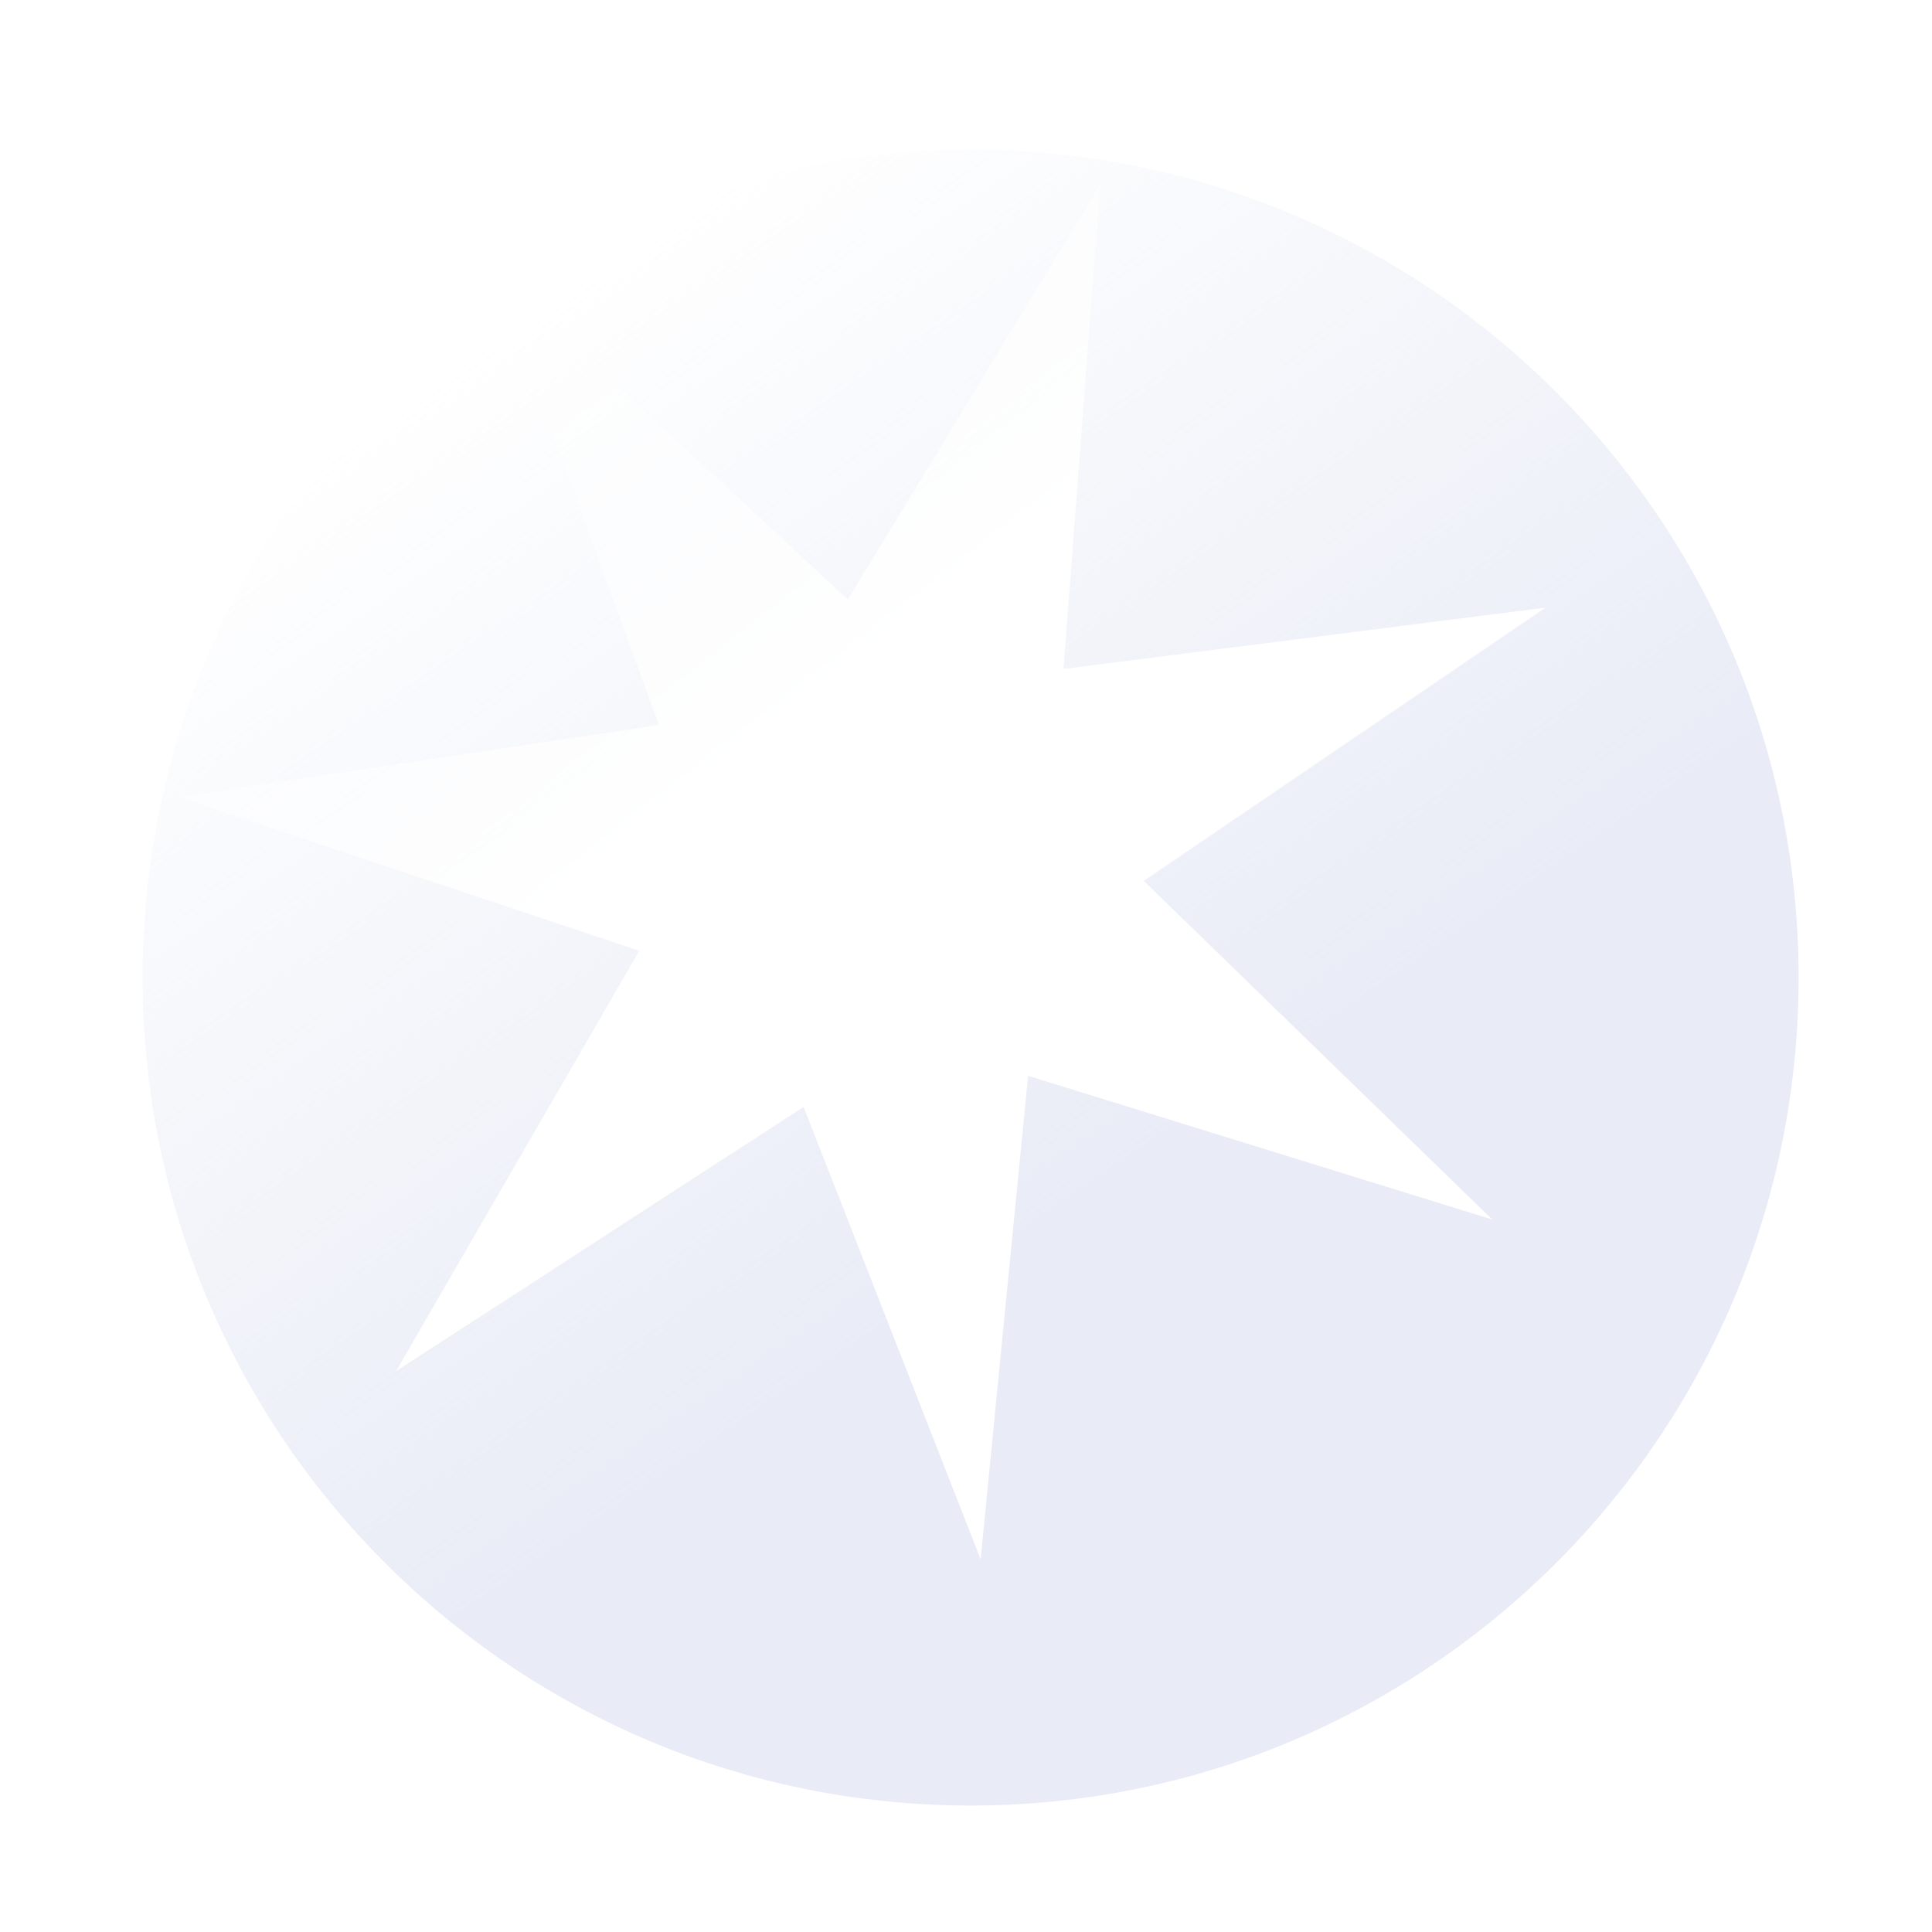
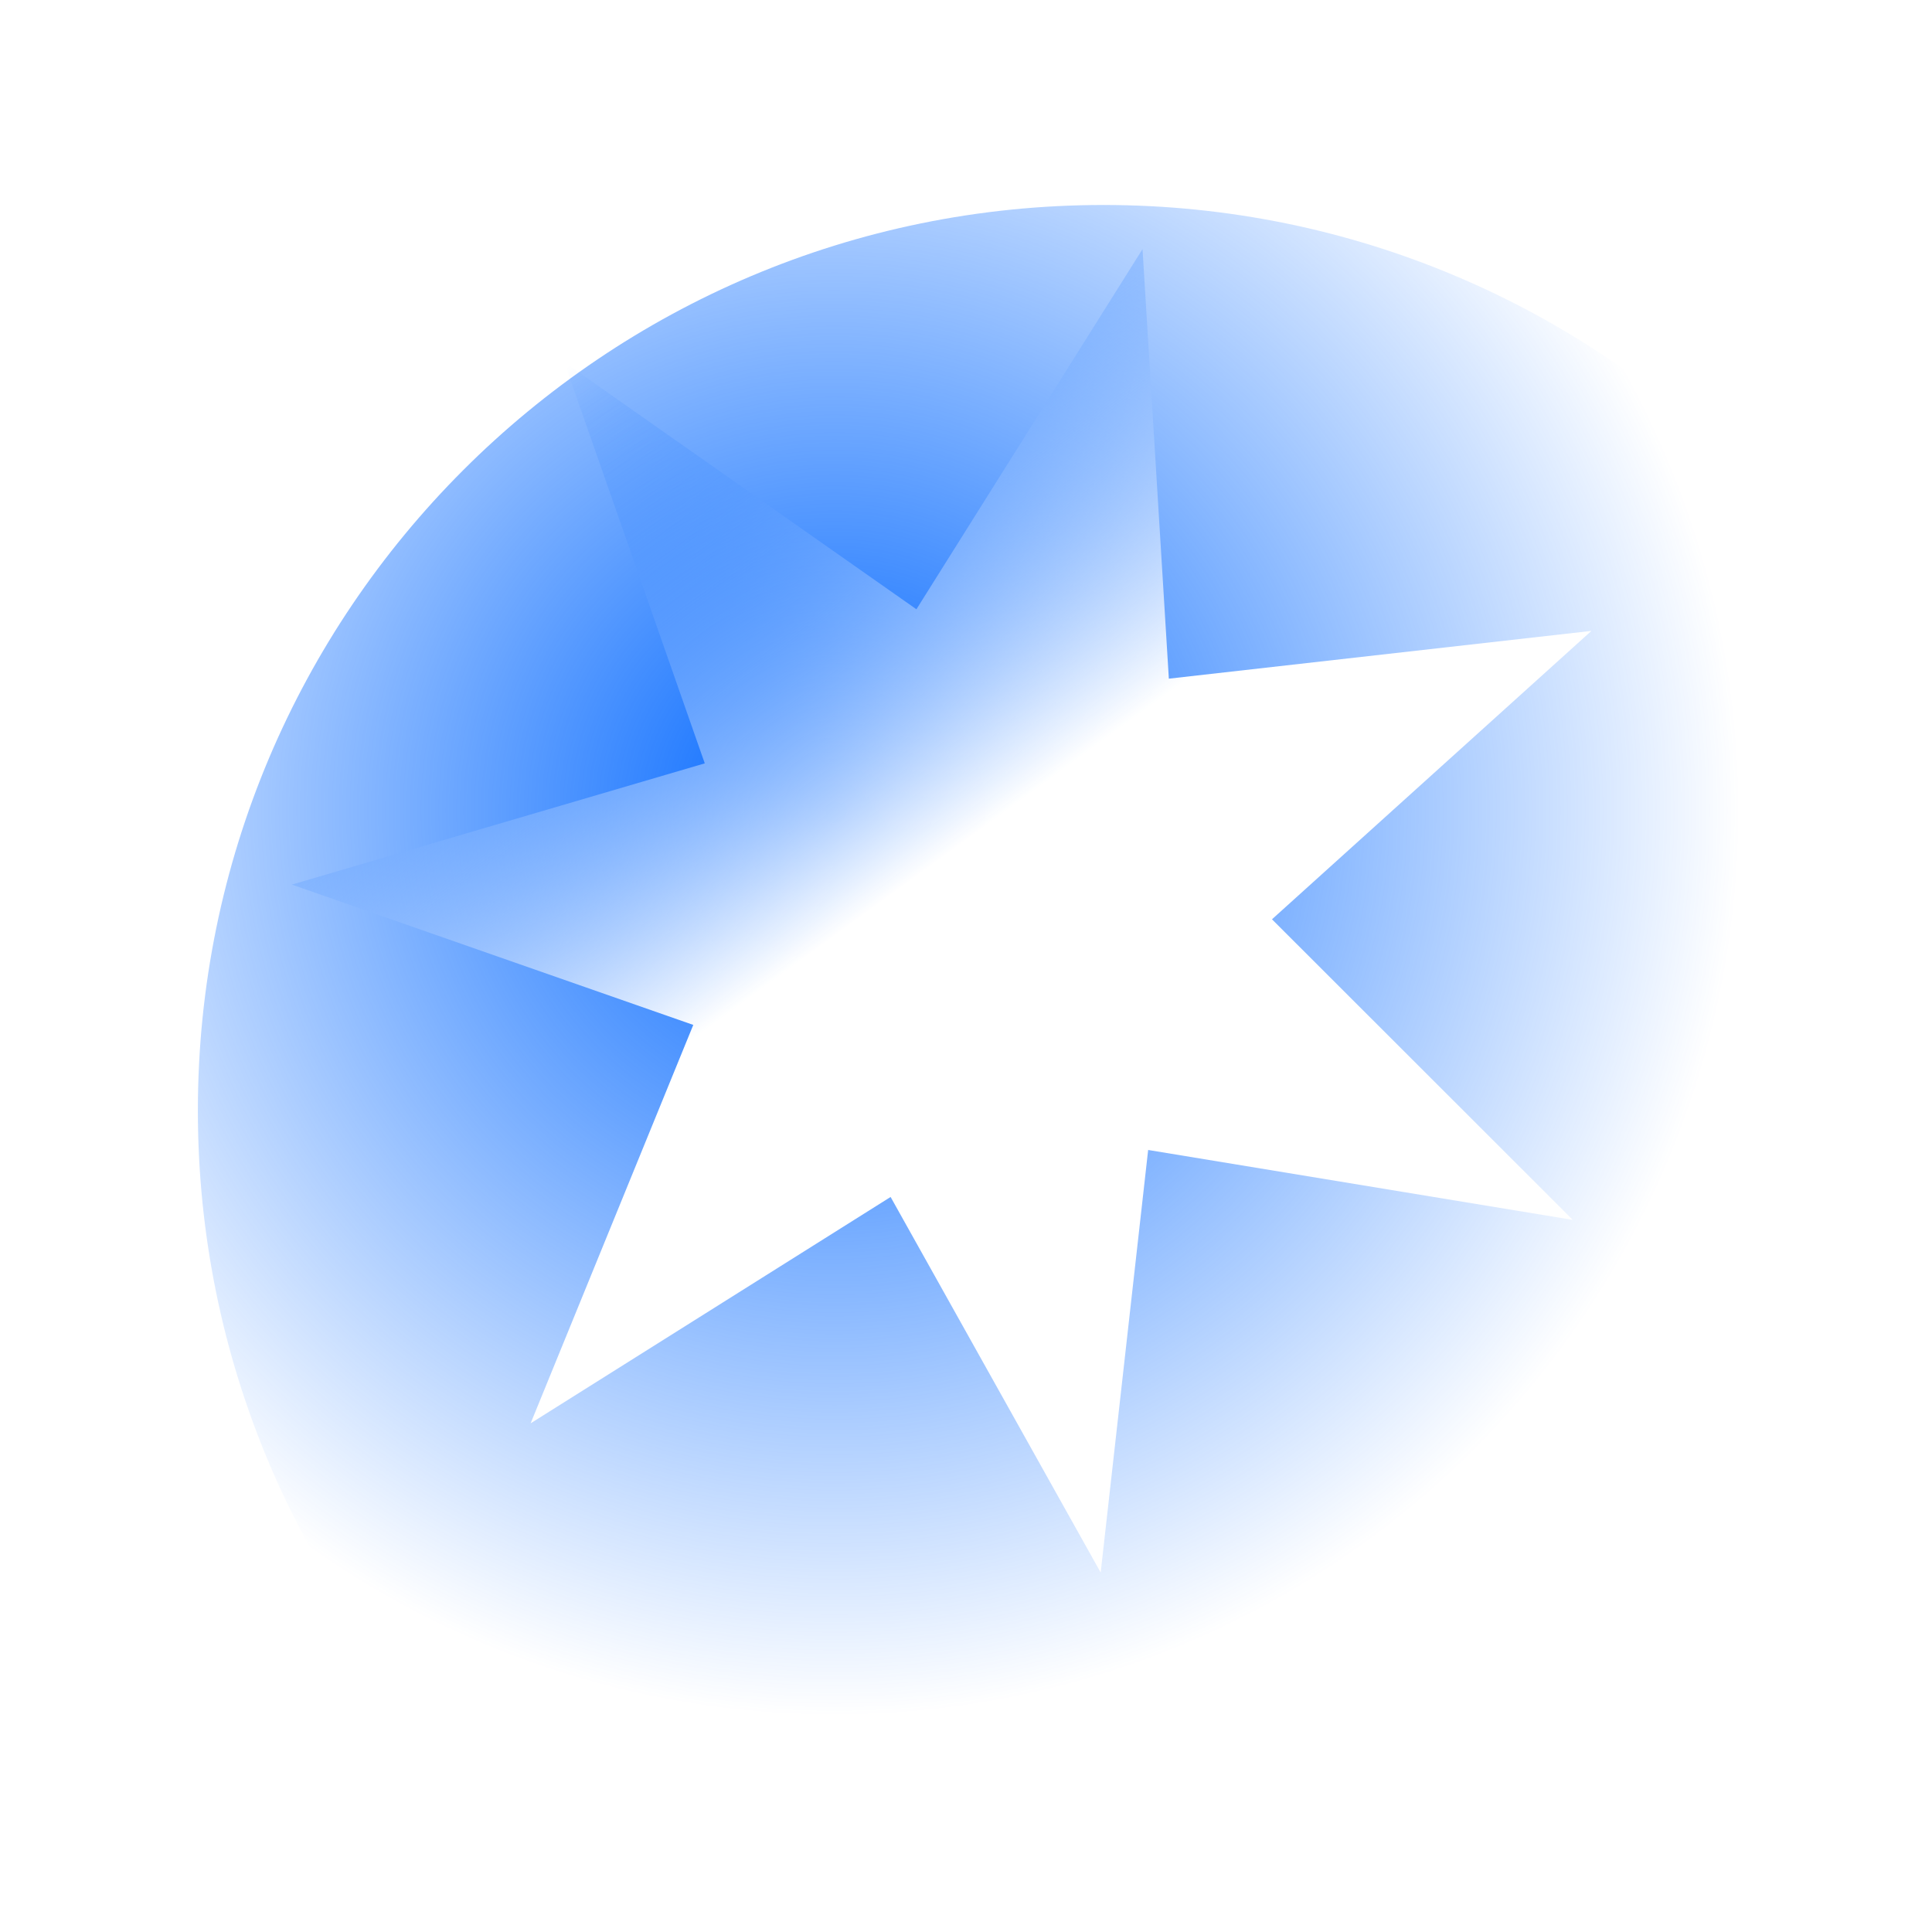
- <svg xmlns="http://www.w3.org/2000/svg" xmlns:xlink="http://www.w3.org/1999/xlink" version="1.1" width="70" height="70" id="svg2">
+ <svg xmlns="http://www.w3.org/2000/svg" xmlns:xlink="http://www.w3.org/1999/xlink" width="640" height="640" id="svg2" version="1.1">
  <defs id="defs4">
-     <linearGradient id="linearGradient3780">
-       <stop id="stop3782" style="stop-color:#ffffff;stop-opacity:1" offset="0" />
-       <stop id="stop3784" style="stop-color:#ffffff;stop-opacity:0" offset="1" />
-     </linearGradient>
-     <linearGradient id="linearGradient3770">
-       <stop id="stop3772" style="stop-color:#dee3f2;stop-opacity:0.667" offset="0" />
-       <stop id="stop3774" style="stop-color:#dee3f2;stop-opacity:0" offset="1" />
-     </linearGradient>
-     <linearGradient id="linearGradient3806">
-       <stop id="stop3808" style="stop-color:#dee3f2;stop-opacity:1" offset="0" />
-       <stop id="stop3810" style="stop-color:#dee3f2;stop-opacity:0.133" offset="1" />
-     </linearGradient>
-     <linearGradient id="linearGradient3773">
-       <stop id="stop3775" style="stop-color:#ffffff;stop-opacity:1" offset="0" />
-       <stop id="stop3777" style="stop-color:#0000ff;stop-opacity:1" offset="1" />
+     <linearGradient id="linearGradient3765">
+       <stop style="stop-color:#0066ff;stop-opacity:0;" offset="0" id="stop3767" />
+       <stop style="stop-color:#ffffff;stop-opacity:1;" offset="1" id="stop3769" />
    </linearGradient>
    <linearGradient id="linearGradient3755">
-       <stop id="stop3757" style="stop-color:#0000ff;stop-opacity:1" offset="0" />
-       <stop id="stop3759" style="stop-color:#000099;stop-opacity:1" offset="1" />
+       <stop style="stop-color:#0066ff;stop-opacity:1;" offset="0" id="stop3757" />
+       <stop style="stop-color:#0066ff;stop-opacity:0;" offset="1" id="stop3759" />
    </linearGradient>
-     <radialGradient cx="46.161" cy="180.743" r="141" fx="46.161" fy="180.743" id="radialGradient3769" xlink:href="#linearGradient3755" gradientUnits="userSpaceOnUse" gradientTransform="matrix(1.971607,-0.02110465,0.02193926,2.049577,-28.47585,-312.9726)" />
-     <linearGradient x1="80.06" y1="73.953" x2="-23.18" y2="17.706" id="linearGradient3779" xlink:href="#linearGradient3773" gradientUnits="userSpaceOnUse" gradientTransform="matrix(0.8878986,0.4600392,-0.4600392,0.8878986,111.435,769.1471)" />
-     <linearGradient x1="67.128" y1="28.116" x2="51.18" y2="4.156" id="linearGradient3812" xlink:href="#linearGradient3806" gradientUnits="userSpaceOnUse" gradientTransform="translate(2.0569227e-6,-80)" />
-     <linearGradient x1="46.485" y1="40.78" x2="34.59" y2="22.712" id="linearGradient3776" xlink:href="#linearGradient3770" gradientUnits="userSpaceOnUse" gradientTransform="matrix(1.709302,0,0,1.771084,-42.62333,-27.4739)" />
-     <linearGradient x1="33.802" y1="4.927" x2="3.493" y2="-15.675" id="linearGradient3786" xlink:href="#linearGradient3780" gradientUnits="userSpaceOnUse" gradientTransform="matrix(0.4738202,0.1536937,-0.1536937,0.4738202,14.29191,18.18784)" />
+     <radialGradient xlink:href="#linearGradient3755" id="radialGradient3761" cx="241.429" cy="242.857" fx="241.429" fy="242.857" r="250" gradientTransform="matrix(1,0,0,1.017143,0,-5.583682)" gradientUnits="userSpaceOnUse" />
+     <linearGradient xlink:href="#linearGradient3765" id="linearGradient3771" x1="-300.442" y1="-223.566" x2="115.359" y2="95.743" gradientUnits="userSpaceOnUse" />
+     <radialGradient xlink:href="#linearGradient3755" id="radialGradient3018" gradientUnits="userSpaceOnUse" gradientTransform="matrix(1,0,0,1.017143,0,-5.583682)" cx="241.429" cy="242.857" fx="241.429" fy="242.857" r="250" />
+     <linearGradient xlink:href="#linearGradient3765" id="linearGradient3020" gradientUnits="userSpaceOnUse" x1="-300.442" y1="-223.566" x2="115.359" y2="95.743" />
  </defs>
-   <path d="m 65.167,35.418 a 30,30 0 1 1 -60,0 30,30 0 1 1 60,0 z" id="path3000" style="fill:url(#linearGradient3776);fill-opacity:1;stroke:none" />
-   <path d="M 35.53,56.497 29.116,40.105 14.347,49.683 23.163,34.448 6.467,28.873 23.875,26.267 17.824,9.737 30.716,21.723 39.866,6.686 38.533,24.237 55.995,22.016 41.441,31.917 54.065,44.184 37.25,38.979 z" id="path2998" style="fill:url(#linearGradient3786);fill-opacity:1;stroke:none" />
+   <g id="layer1" transform="translate(0,-412.3622)">
+     <g id="g3013" transform="matrix(1.118809,0,0,1.118809,-43.776,-68.67543)">
+       <g id="g3005">
+         <path style="fill:url(#radialGradient3018);fill-opacity:1;stroke:none" id="path2985" d="m 565.714,325.714 c 0,140.438 -111.929,254.286 -250,254.286 -138.071,0 -250,-113.848 -250,-254.286 0,-140.438 111.929,-254.286 250,-254.286 138.071,0 250,113.848 250,254.286 z" transform="matrix(1.072569,0,0,1.054492,27.23116,415.327)" />
+         <path style="fill:url(#linearGradient3020);fill-opacity:1;stroke:none" id="path3763" d="M 420,634.286 158.917,378.871 -79.895,649.471 -42.986,286.1 -403.447,268.106 -96.34,70.404 -307.015,-222.635 39.033,-105.794 136.786,-453.213 261.193,-109.813 593.765,-249.999 402.85,61.373 719.807,233.984 357.333,278.858 z" transform="matrix(0.3346561,0.09854493,-0.09854493,0.3346561,286.975,641.9077)" />
+       </g>
+     </g>
+     <flowRoot xml:space="preserve" id="flowRoot3773" style="fill:black;stroke:none;stroke-opacity:1;stroke-width:1px;stroke-linejoin:miter;stroke-linecap:butt;fill-opacity:1;font-family:Sans;font-style:normal;font-weight:normal;font-size:40px;line-height:125%;letter-spacing:0px;word-spacing:0px">
+       <flowRegion id="flowRegion3775">
+         <rect id="rect3777" width="662.857" height="191.429" x="25.714" y="500" />
+       </flowRegion>
+       <flowPara id="flowPara3779" />
+     </flowRoot>
+   </g>
</svg>
